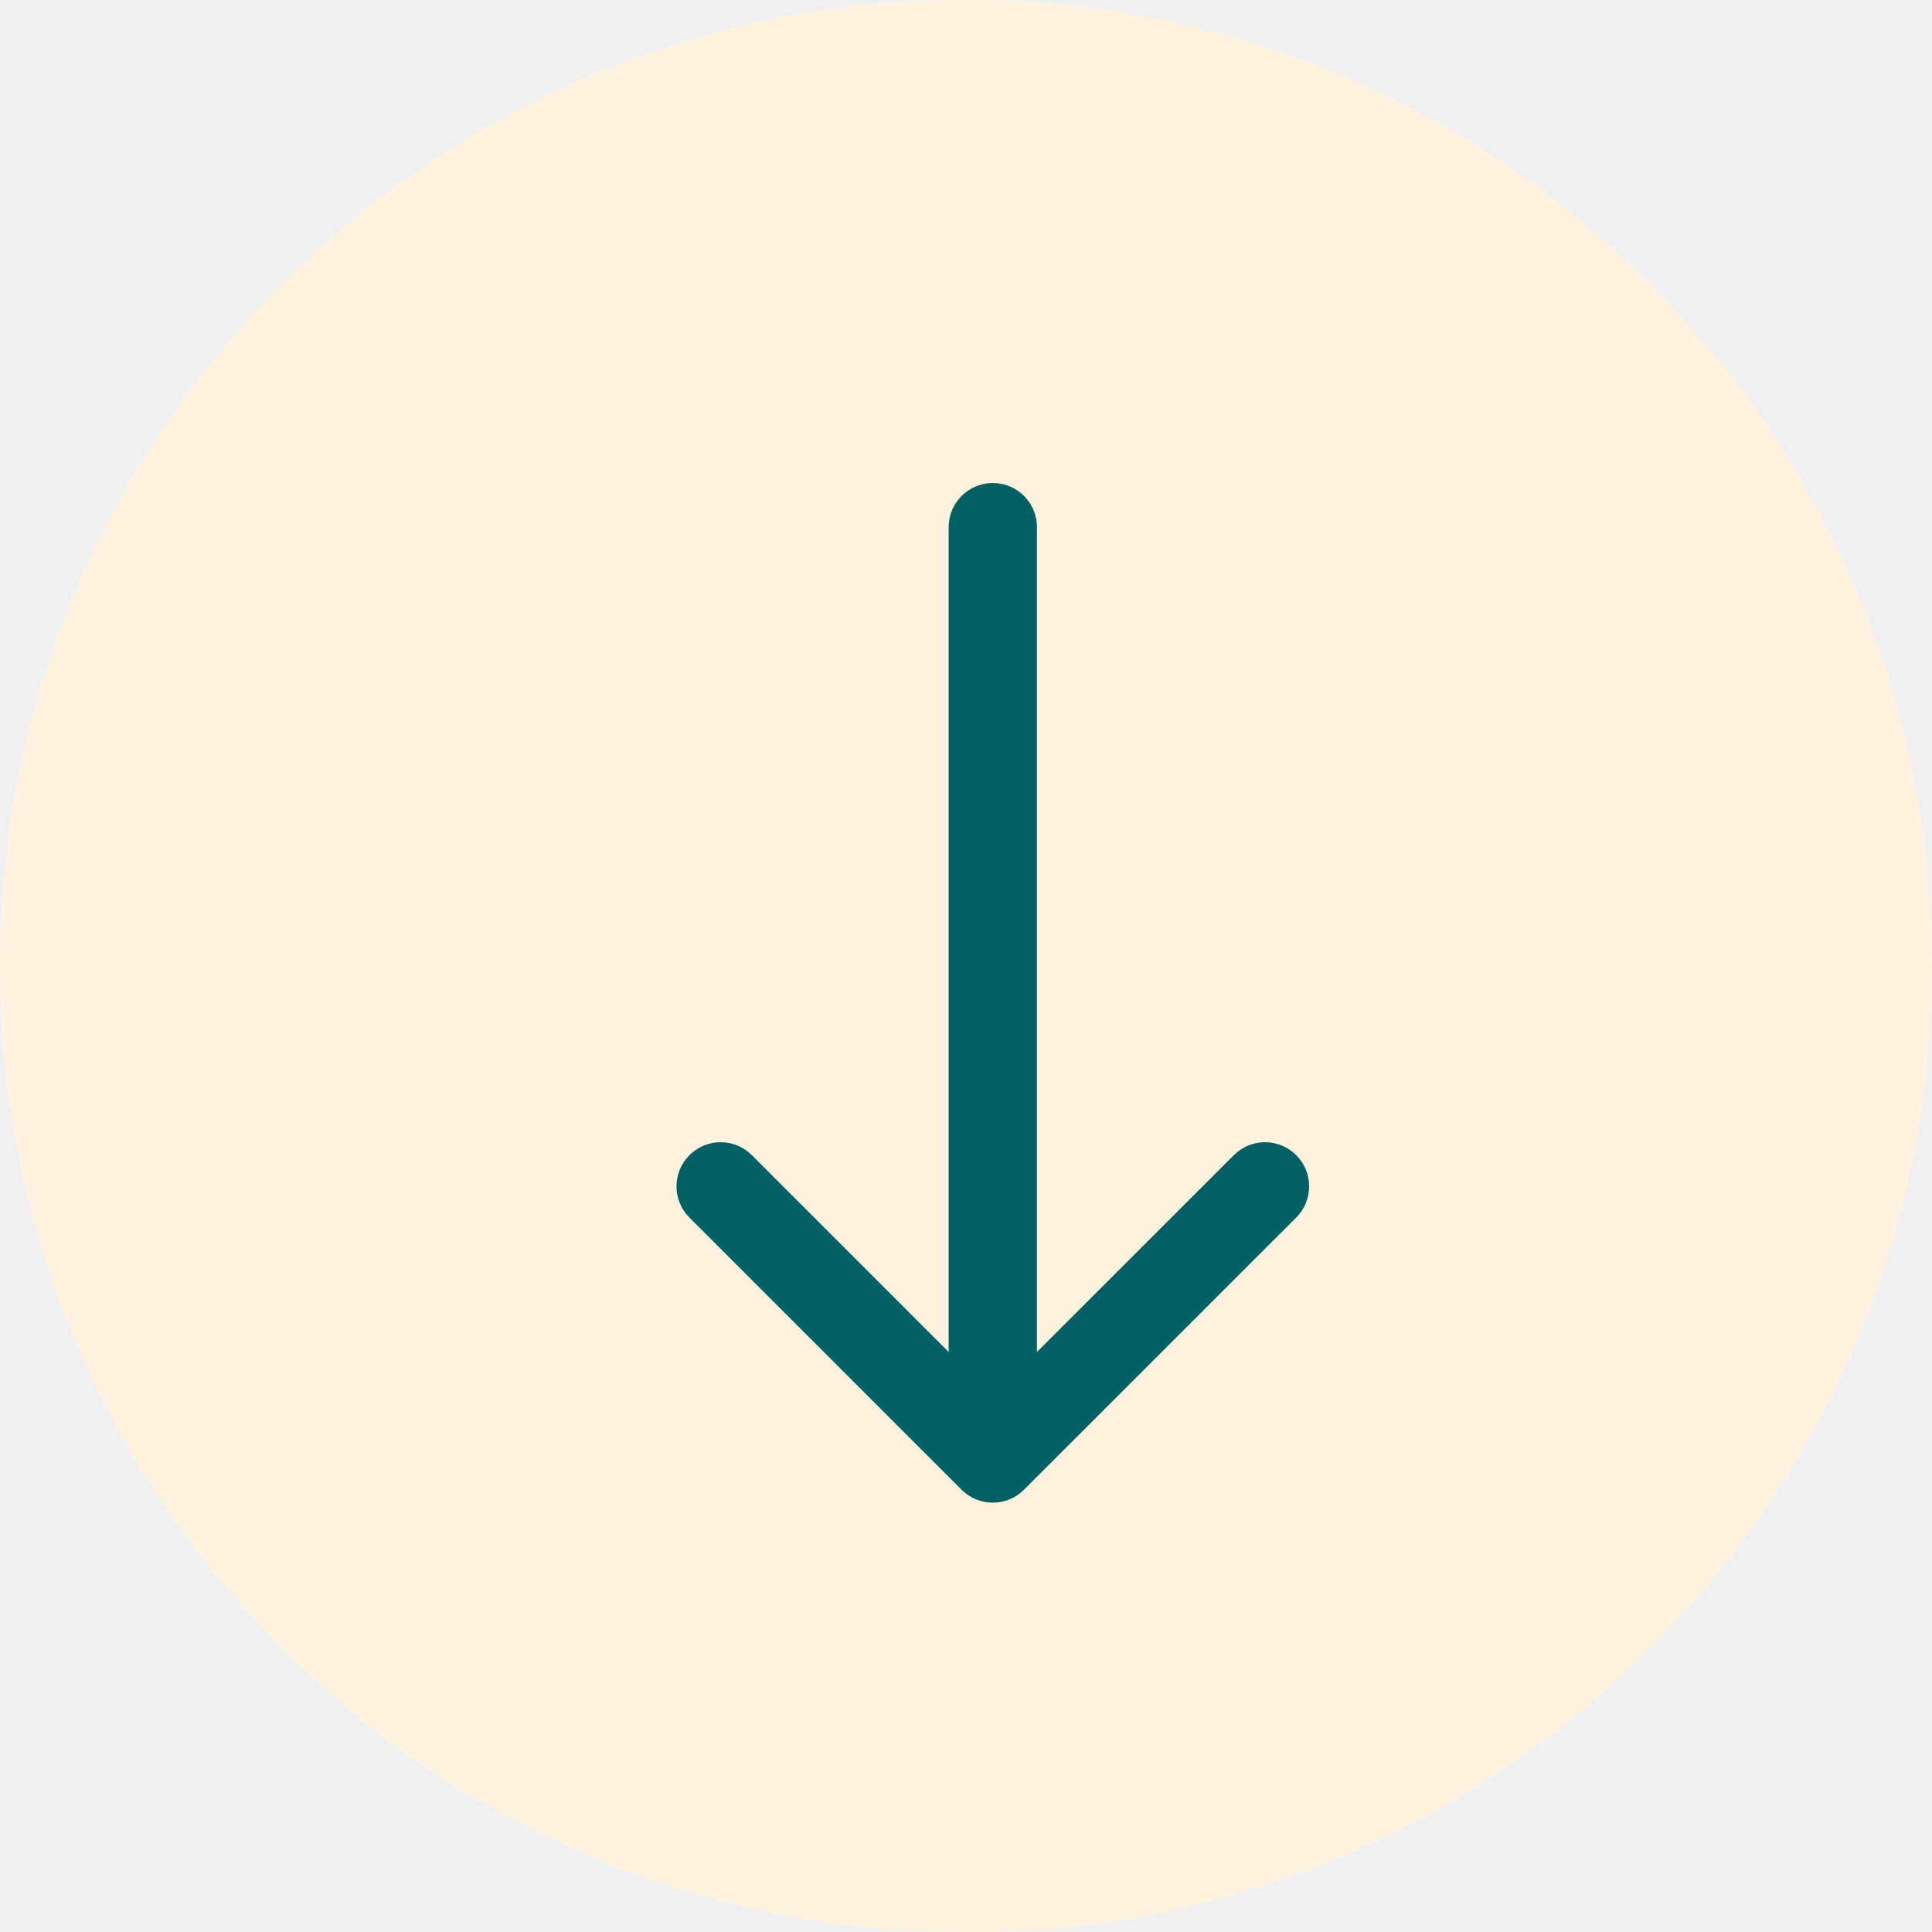
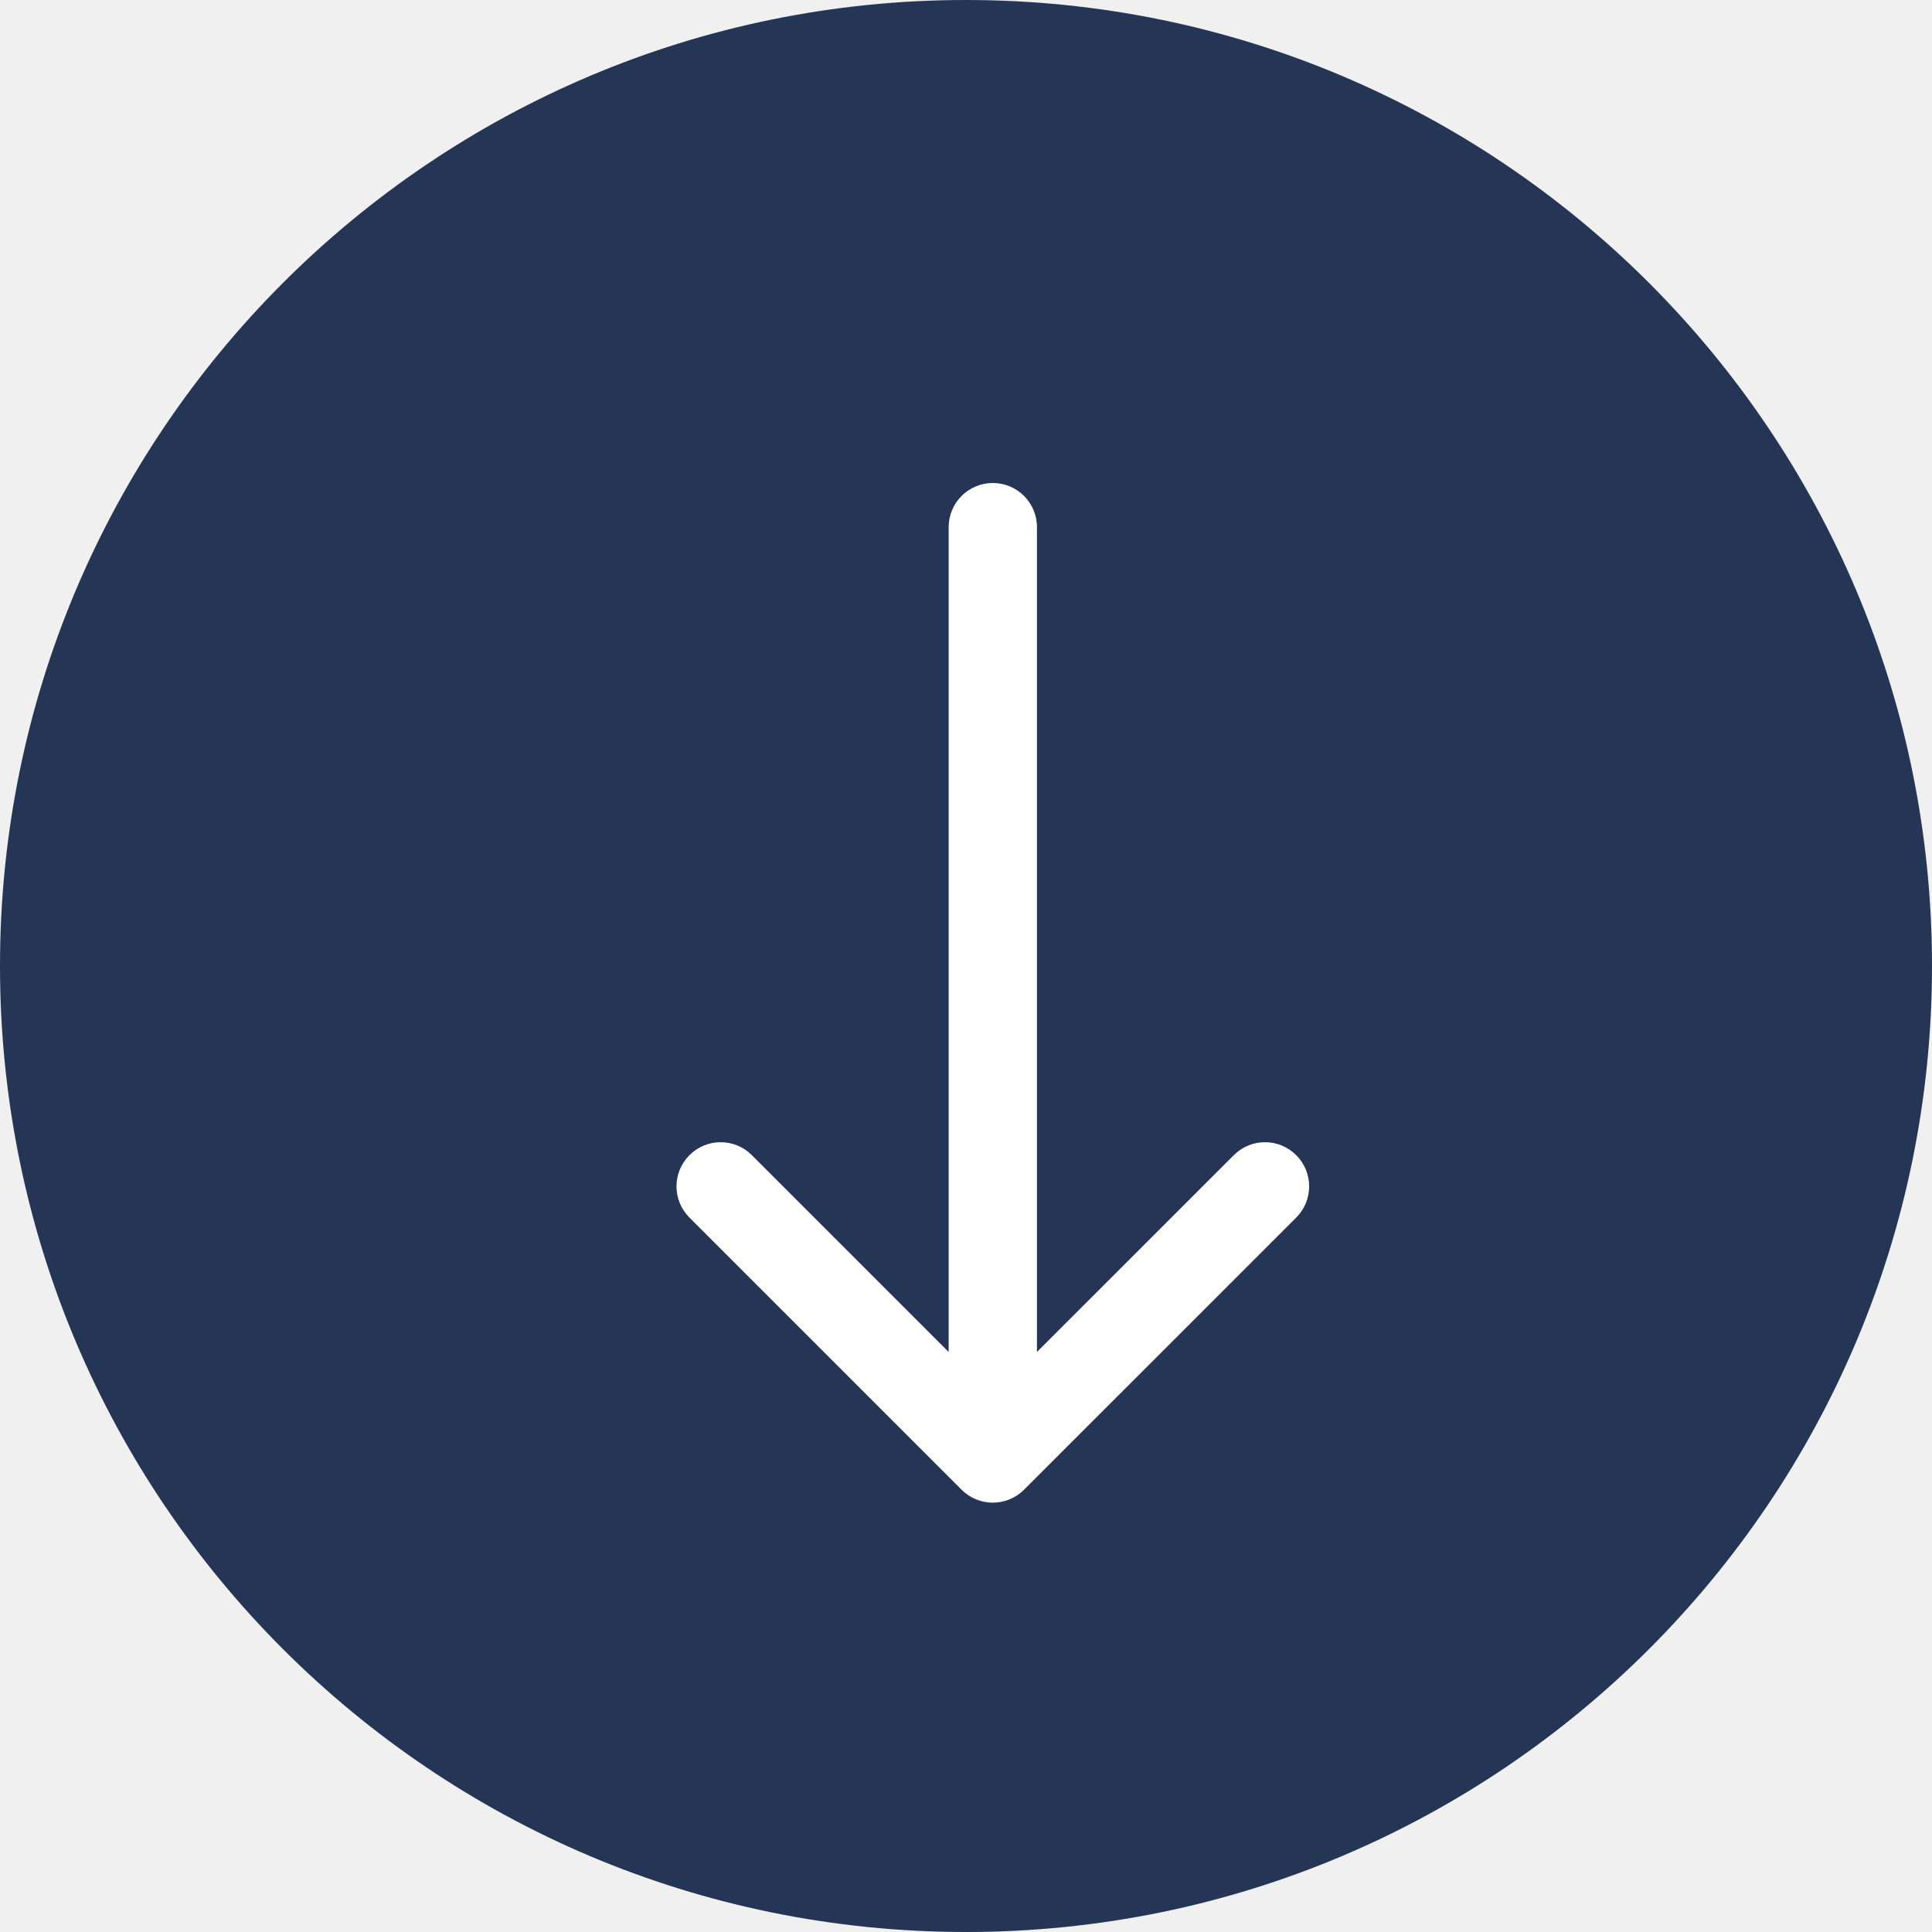
<svg xmlns="http://www.w3.org/2000/svg" width="36" height="36" viewBox="0 0 36 36" fill="none">
-   <rect width="36" height="36" rx="18" fill="#FFF3E0" />
-   <path d="M17.677 9.822V25.192L14.01 21.525C13.689 21.203 13.168 21.203 12.847 21.525C12.525 21.846 12.525 22.367 12.847 22.688L17.918 27.759C18.239 28.08 18.76 28.08 19.081 27.759L24.153 22.688C24.314 22.527 24.394 22.317 24.394 22.106C24.394 21.896 24.314 21.685 24.153 21.525C23.832 21.203 23.311 21.203 22.99 21.525L19.322 25.192V9.822C19.322 9.368 18.954 9 18.5 9C18.046 9 17.677 9.368 17.677 9.822Z" fill="#006064" />
+   <rect width="36" height="36" rx="18" fill="#243555" />
+   <path d="M17.677 9.822V25.192L14.01 21.525C13.689 21.203 13.168 21.203 12.847 21.525C12.525 21.846 12.525 22.367 12.847 22.688L17.918 27.759C18.239 28.08 18.76 28.08 19.081 27.759L24.153 22.688C24.314 22.527 24.394 22.317 24.394 22.106C24.394 21.896 24.314 21.685 24.153 21.525C23.832 21.203 23.311 21.203 22.99 21.525L19.322 25.192V9.822C19.322 9.368 18.954 9 18.5 9C18.046 9 17.677 9.368 17.677 9.822Z" fill="#FFFFFF" />
</svg>
